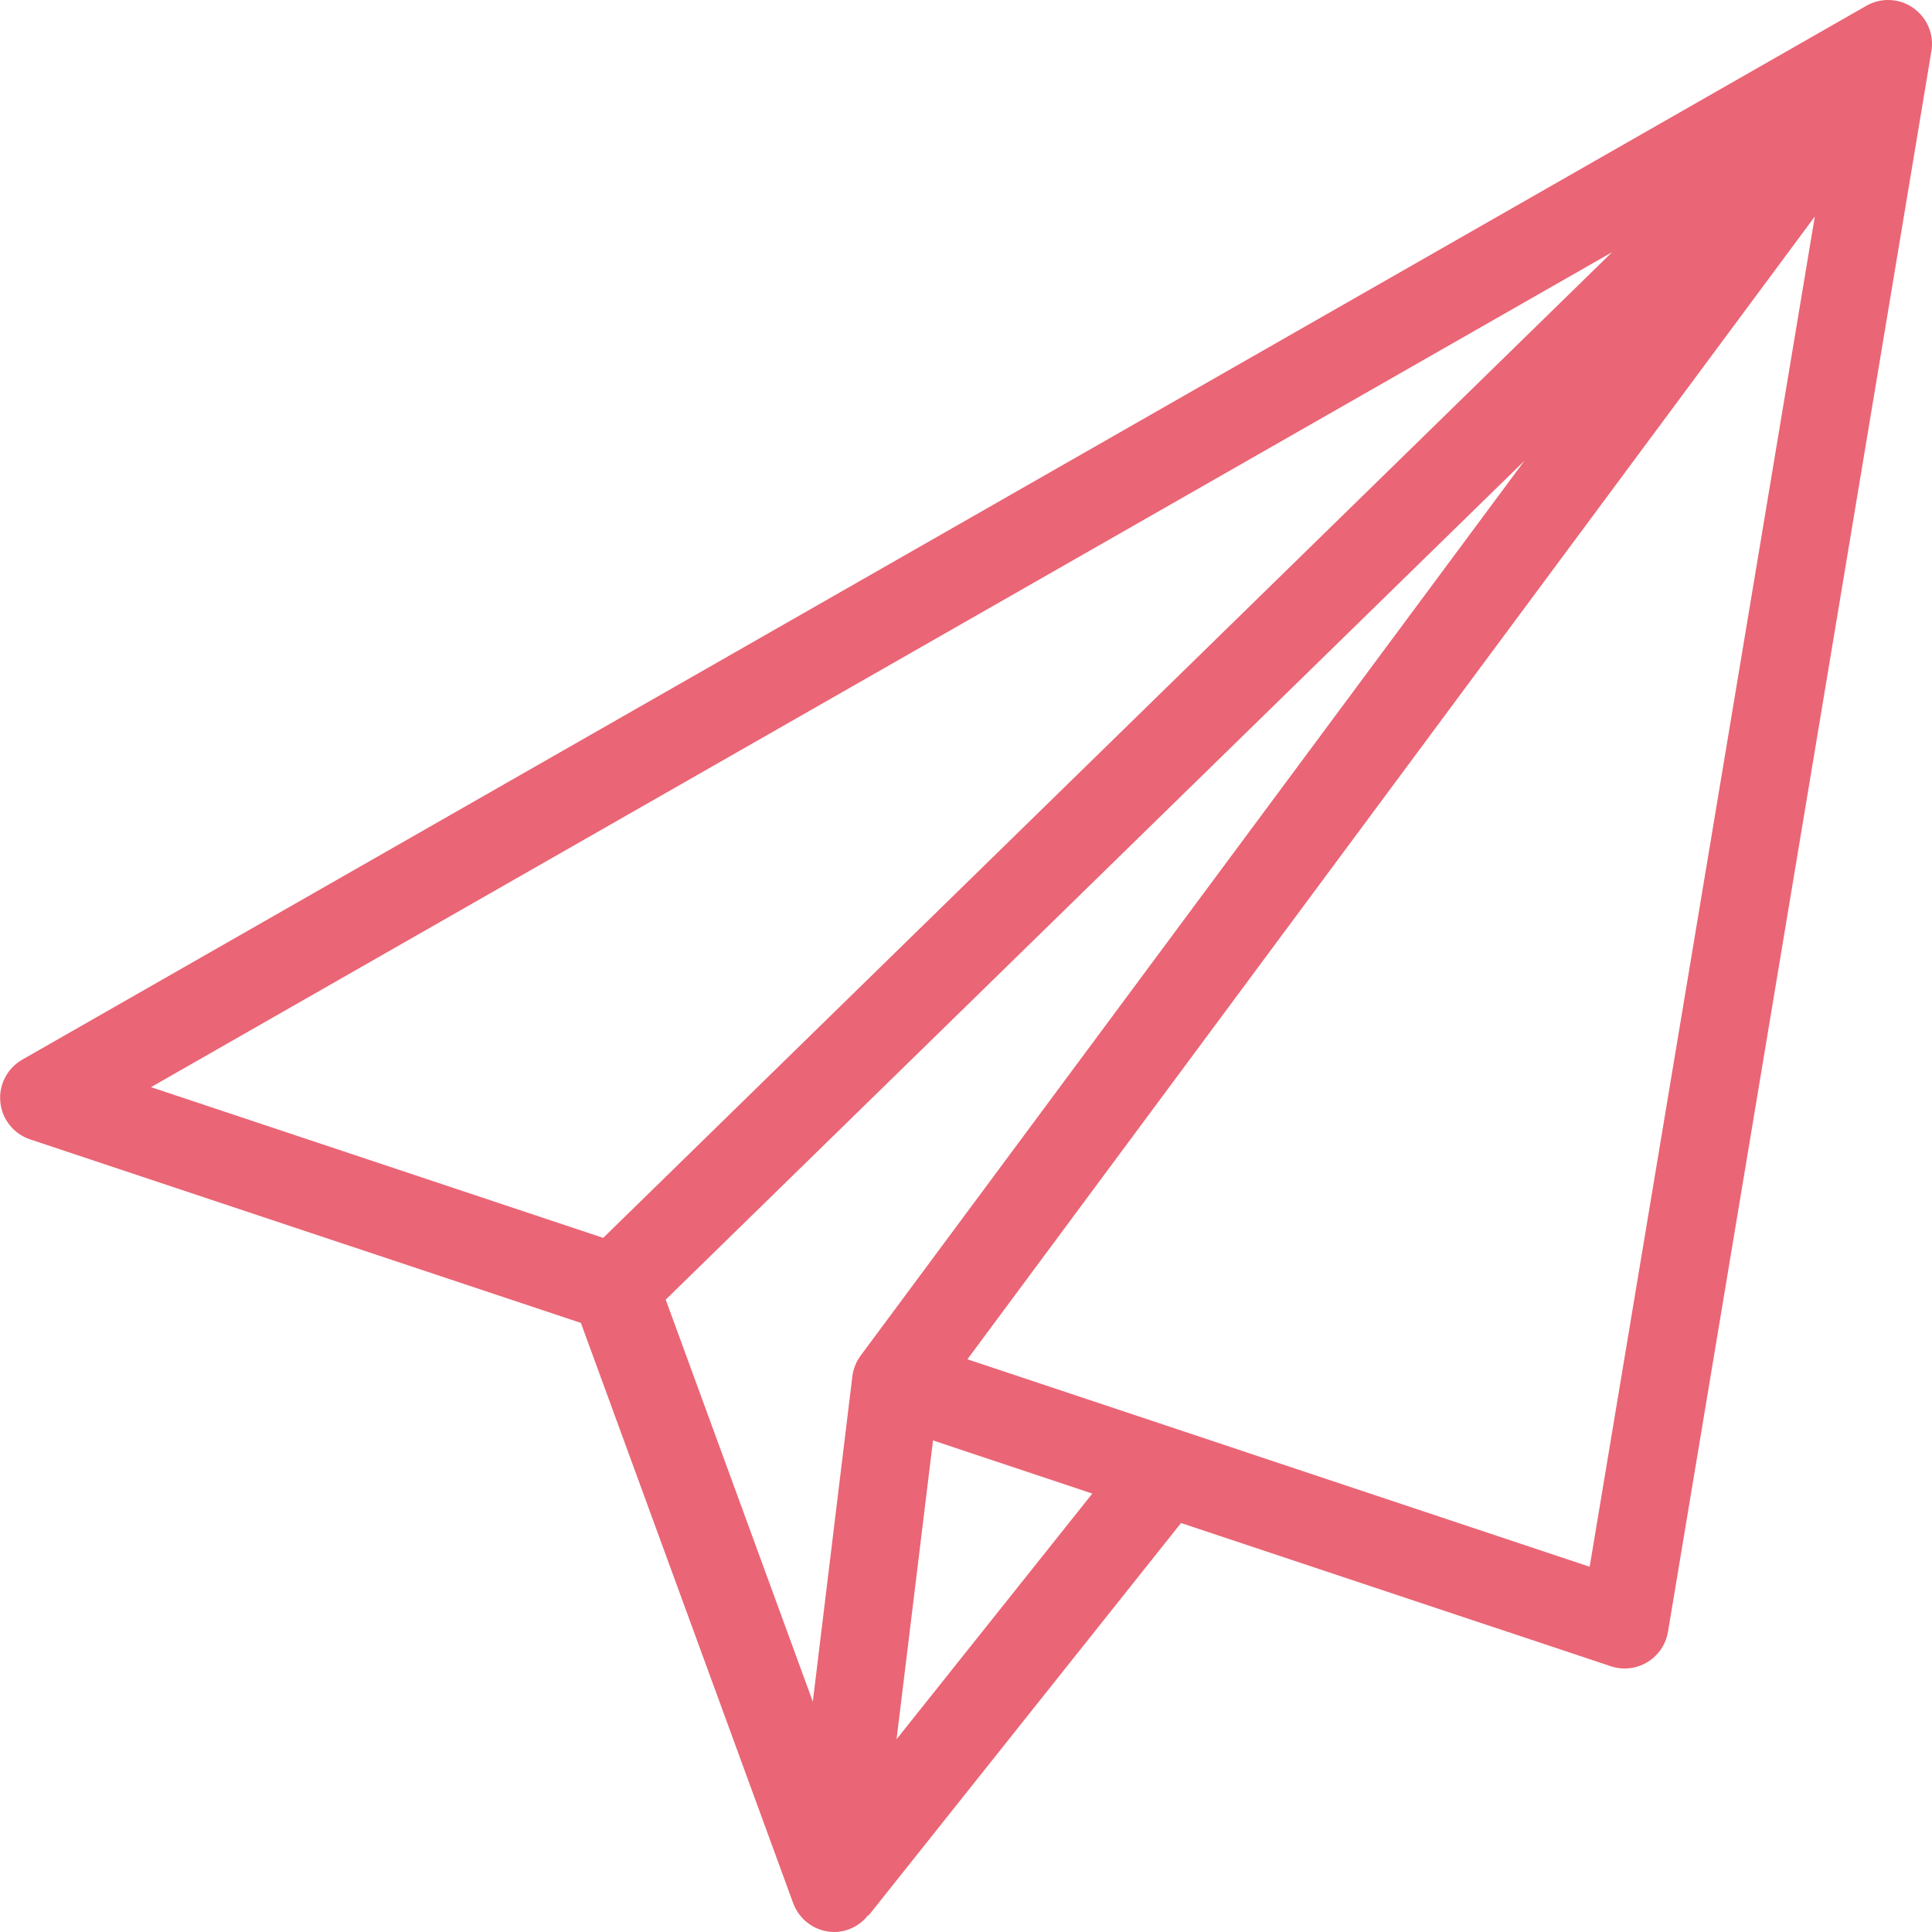
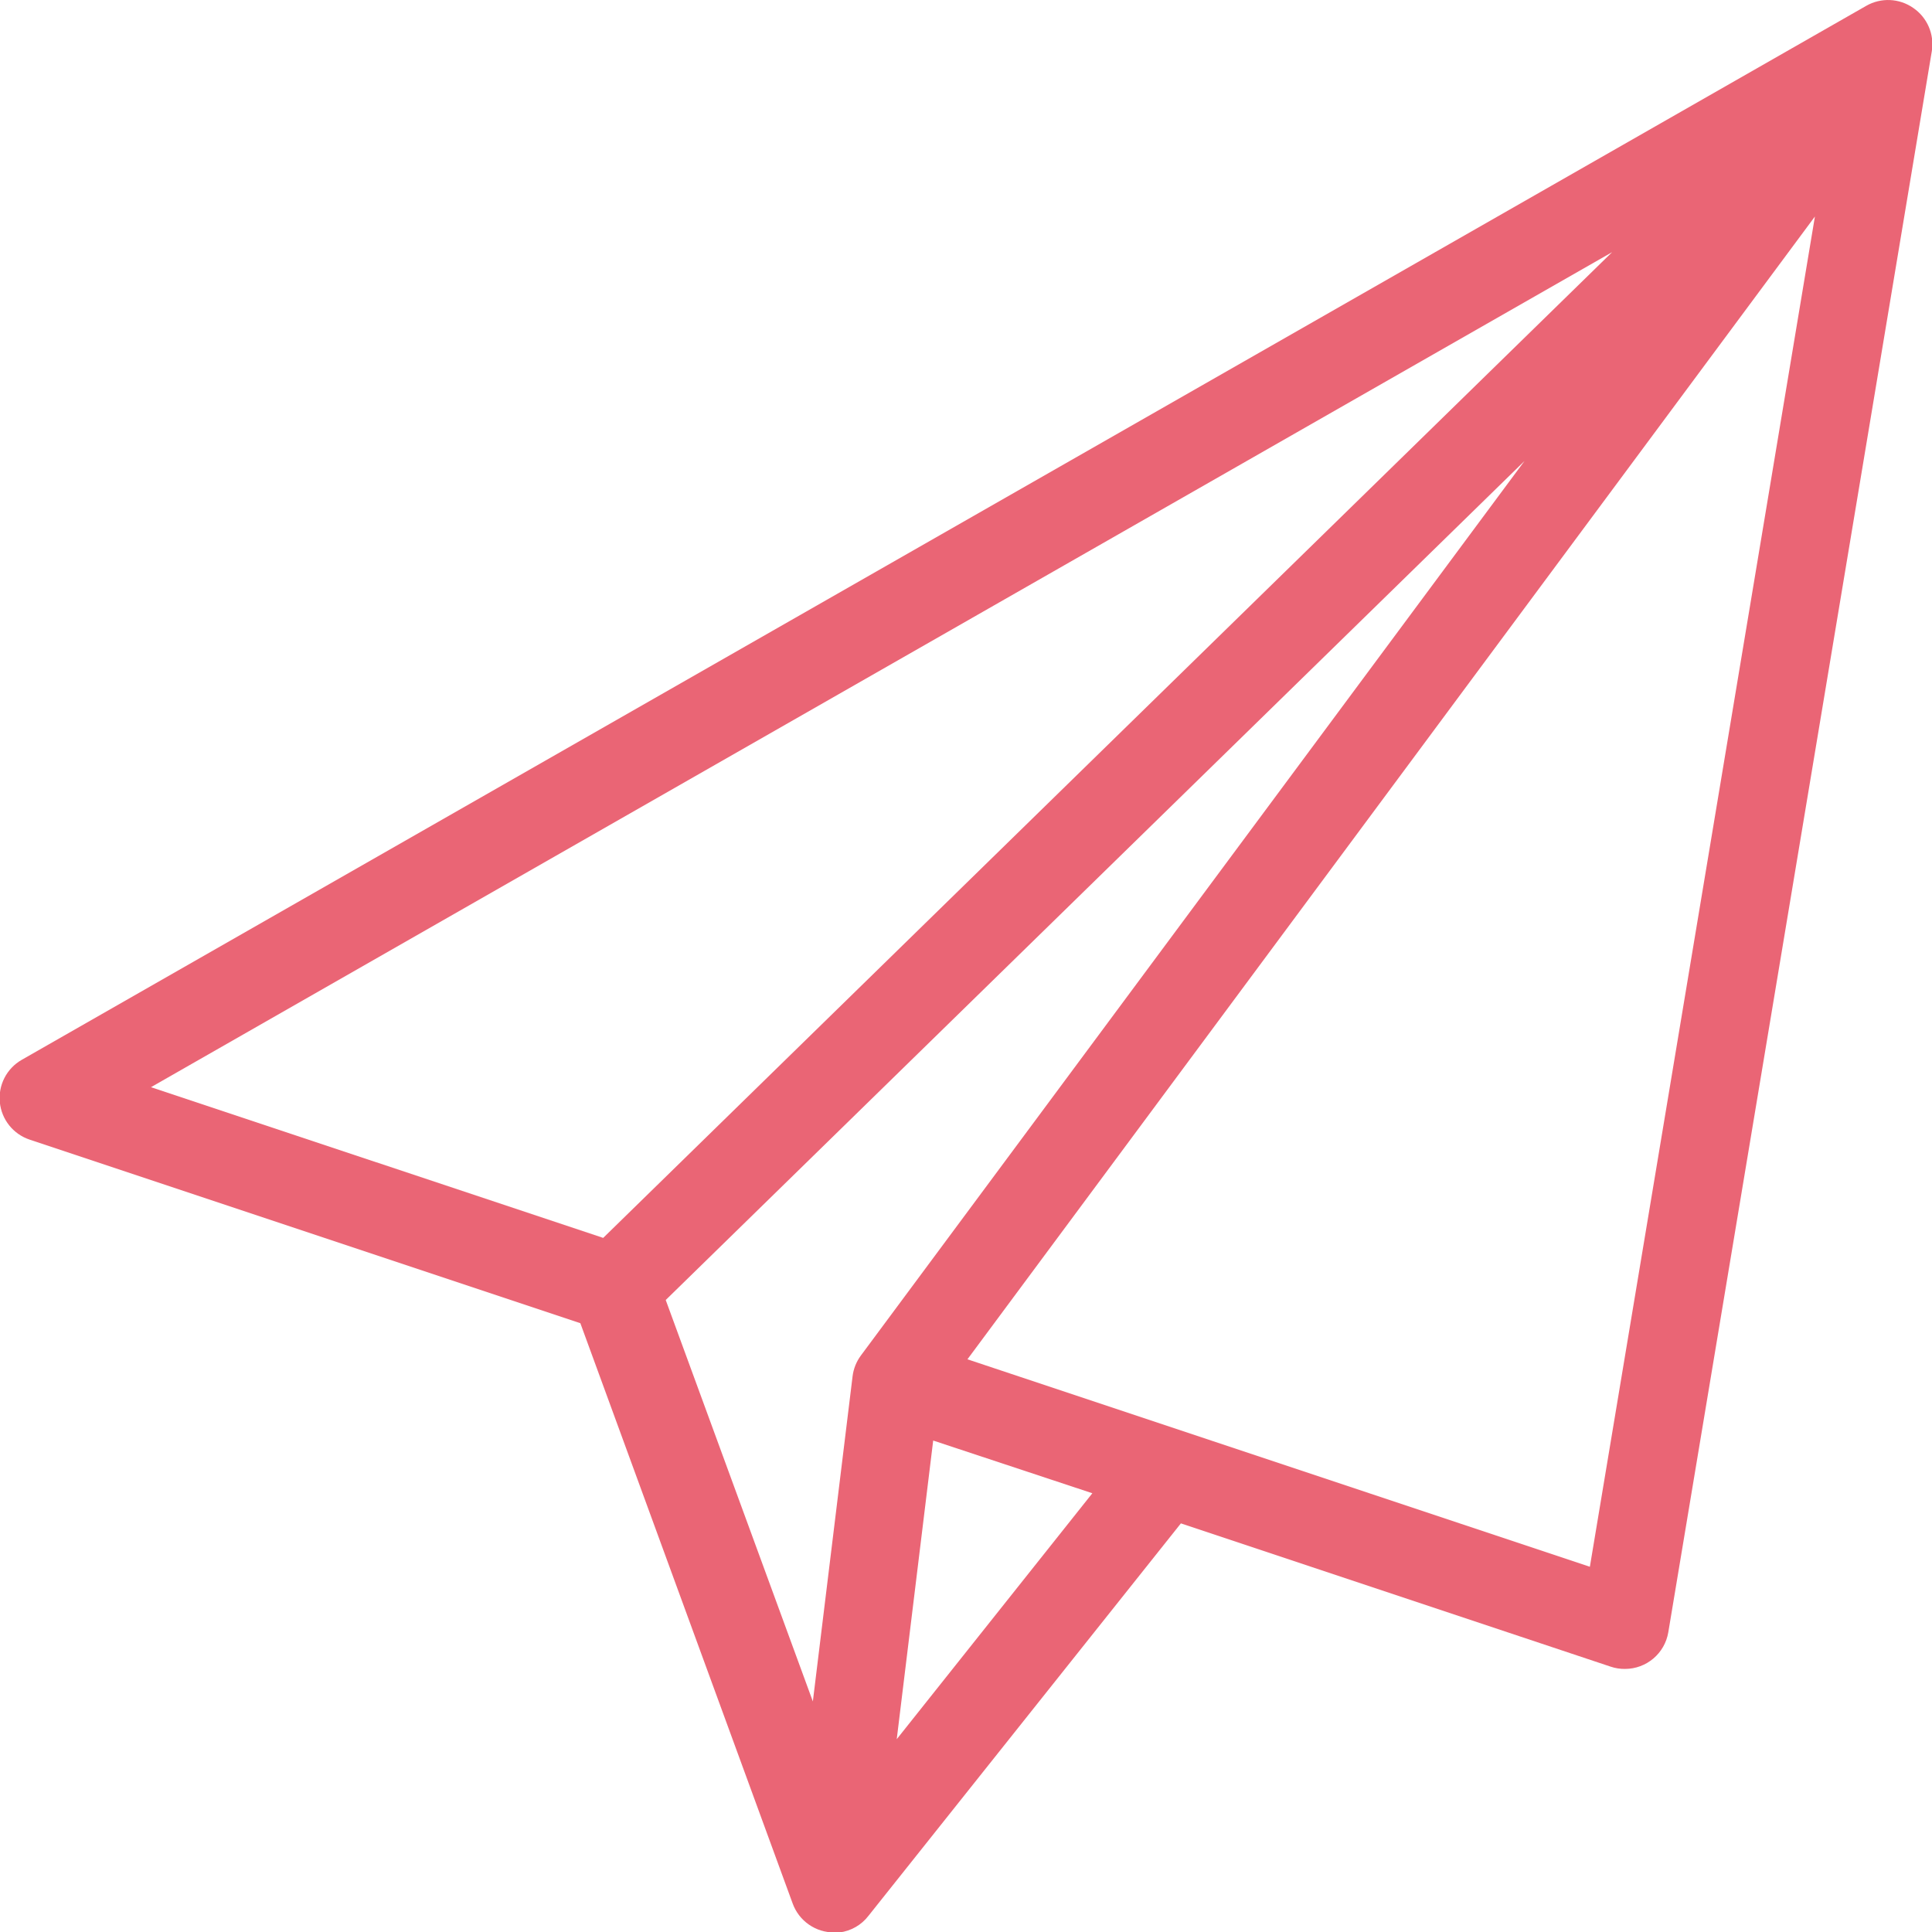
- <svg xmlns="http://www.w3.org/2000/svg" width="52" height="52" viewBox="0 0 52 52">
+ <svg xmlns="http://www.w3.org/2000/svg" width="21.995" height="21.995" viewBox="0 0 21.995 21.995">
  <g transform="translate(0 0)">
    <g transform="translate(0 0)">
-       <path d="M51.494.213A1.179,1.179,0,0,0,50.232.156L.6,28.52a1.181,1.181,0,0,0,.212,2.147l14.823,4.94,5.714,15.618A1.182,1.182,0,0,0,22.454,52a1.08,1.08,0,0,0,.136-.008,1.166,1.166,0,0,0,.778-.447l.012.009,8.408-10.562,11.566,3.855a1.159,1.159,0,0,0,.374.061,1.183,1.183,0,0,0,1.166-.988L51.984,1.376A1.18,1.18,0,0,0,51.494.213ZM4.064,29.261,43.389,6.788,16.235,33.318Zm19.1,7.226a1.184,1.184,0,0,0-.223.561L21.877,45.8l-3.959-10.82L41.032,12.4Zm.967,10.325.981-8.043L29.4,40.2Zm18.655-4.642L26.038,36.585,48.846,5.827Z" transform="translate(0 0)" fill="#ea6575" />
+       <path d="M21.781.09a.5.5,0,0,0-.534-.024l-21,12a.5.5,0,0,0,.09.908l6.27,2.09,2.417,6.606A.5.5,0,0,0,9.5,22a.457.457,0,0,0,.058,0,.493.493,0,0,0,.329-.189l0,0,3.557-4.468,4.892,1.631A.49.49,0,0,0,18.5,19a.5.5,0,0,0,.493-.418l3-18A.5.5,0,0,0,21.781.09ZM1.719,12.377,18.353,2.871,6.867,14.093ZM9.8,15.433a.5.5,0,0,0-.094.237l-.452,3.7L7.579,14.8l9.777-9.552Zm.409,4.367.415-3.4,1.812.6ZM18.1,17.837l-7.086-2.362,9.648-13.01Z" transform="translate(0 0)" fill="#ea6575" />
    </g>
  </g>
</svg>
